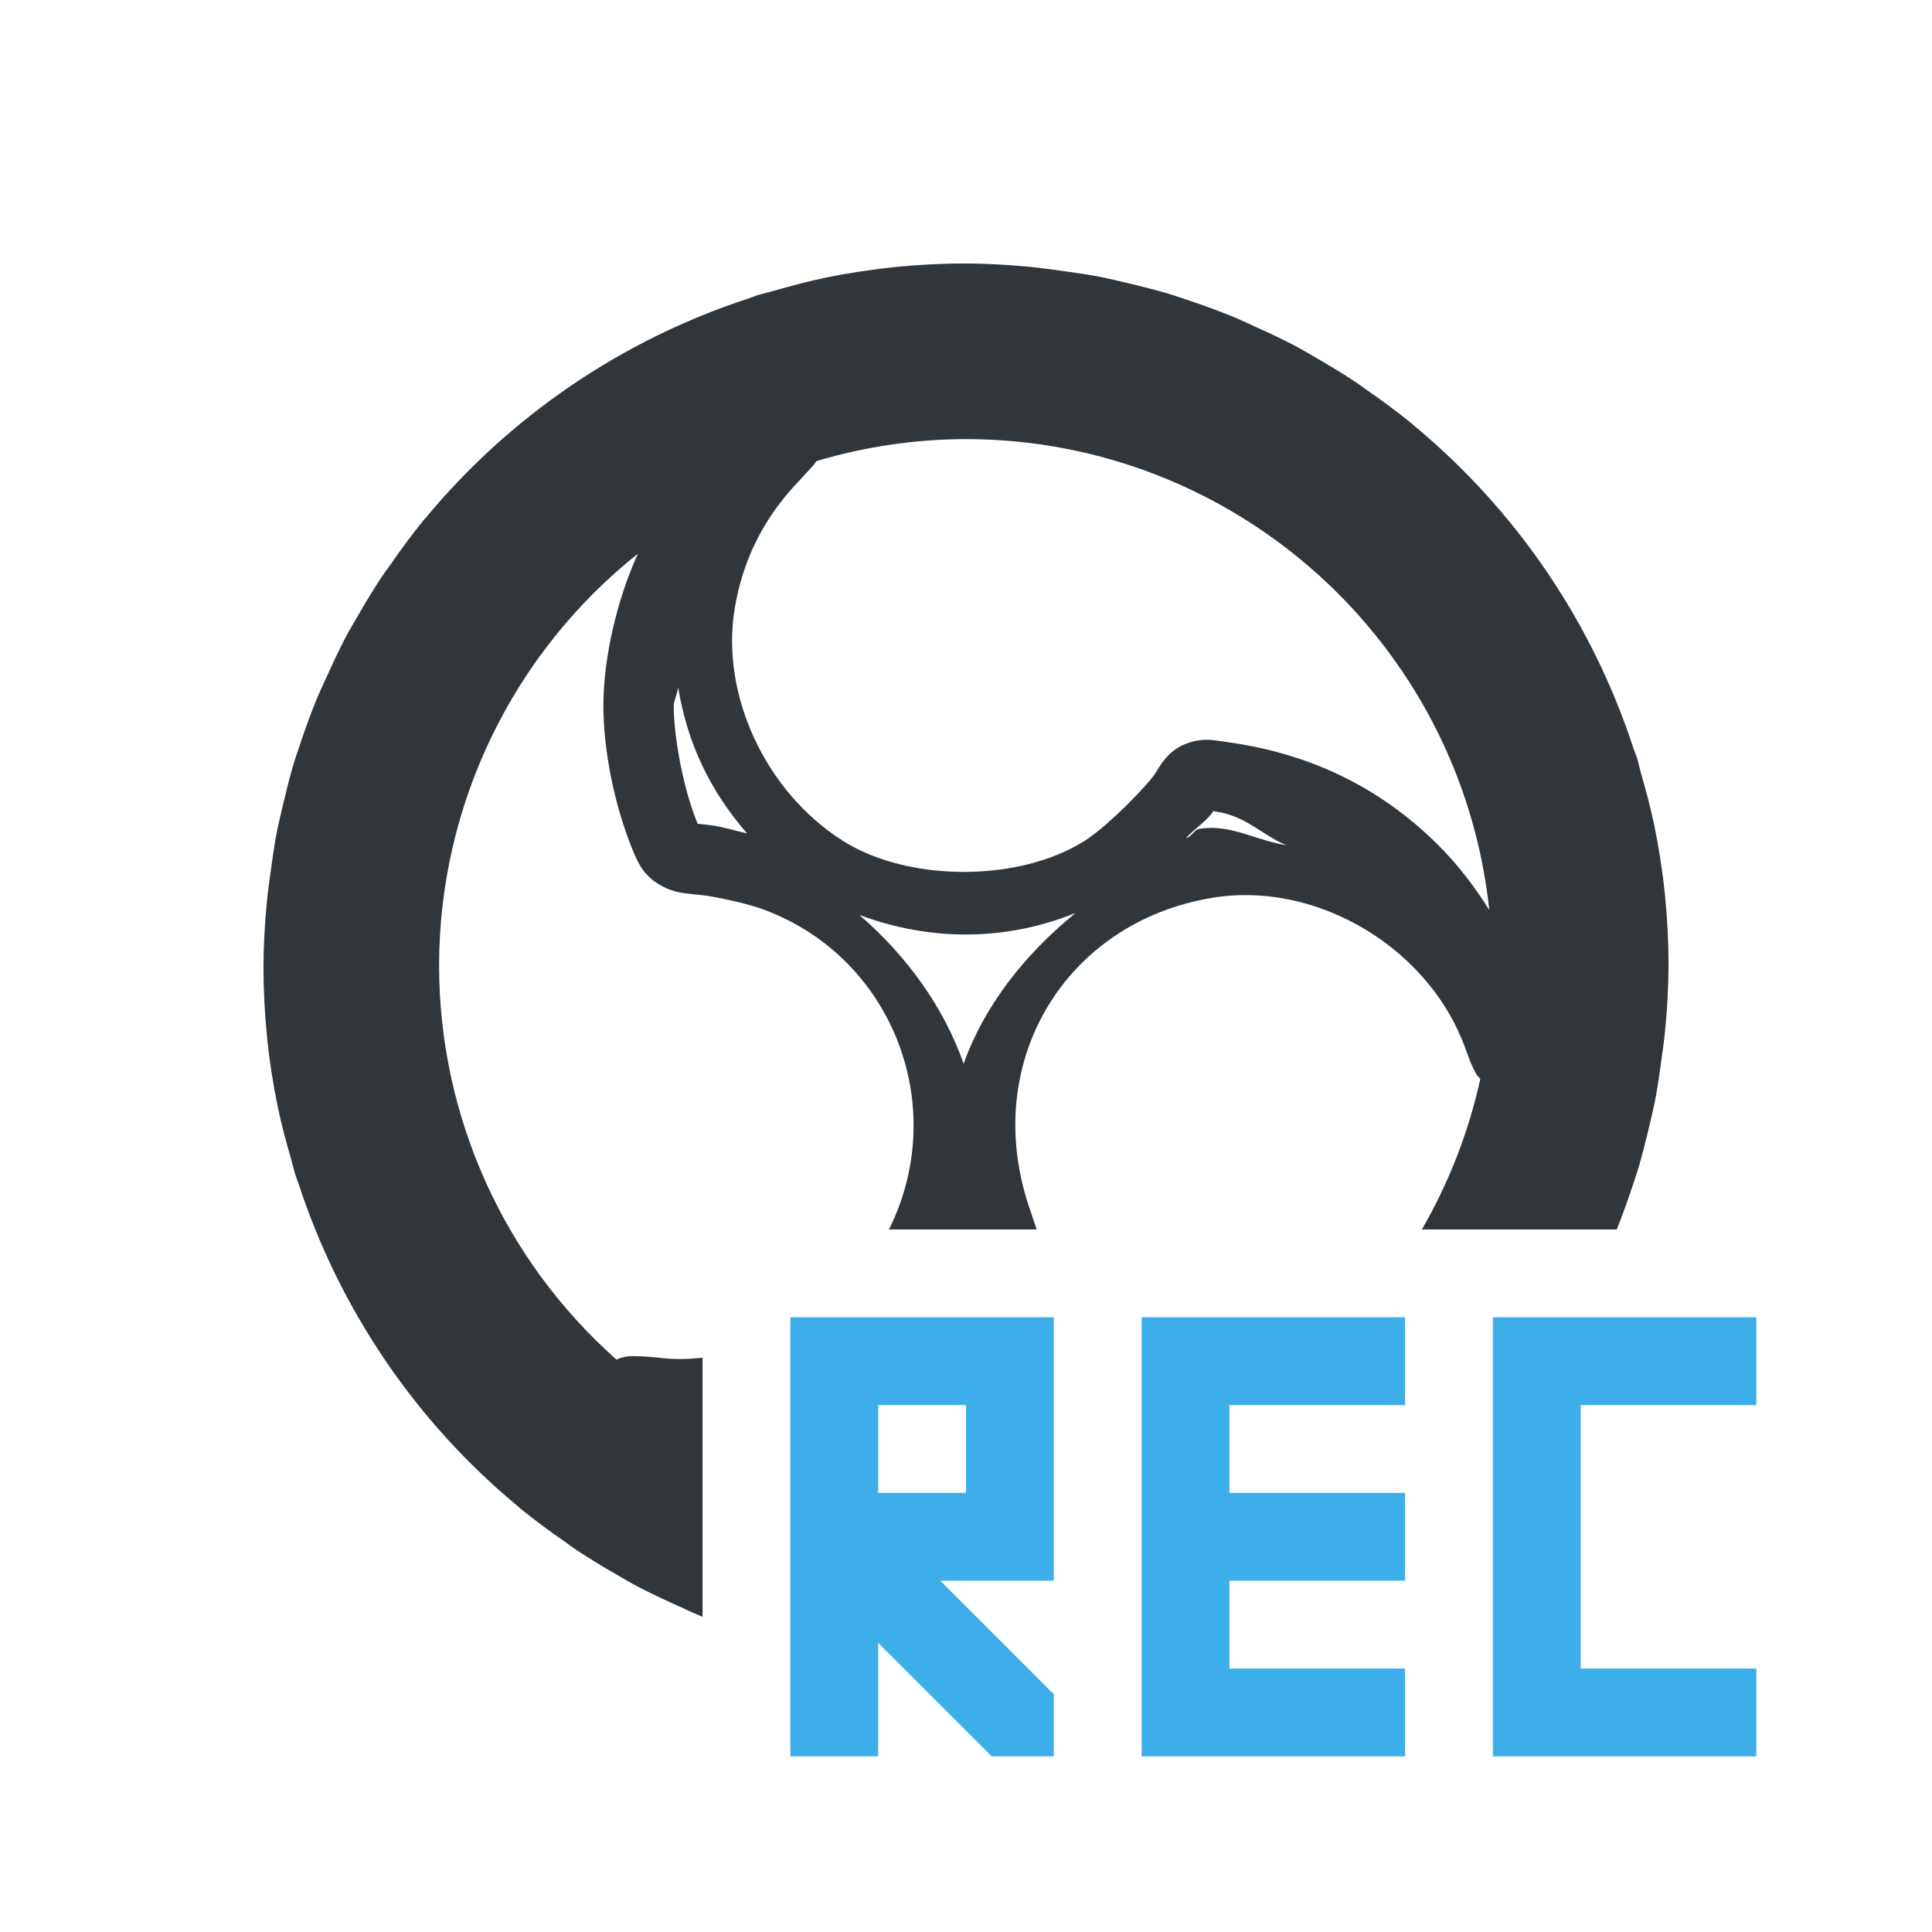
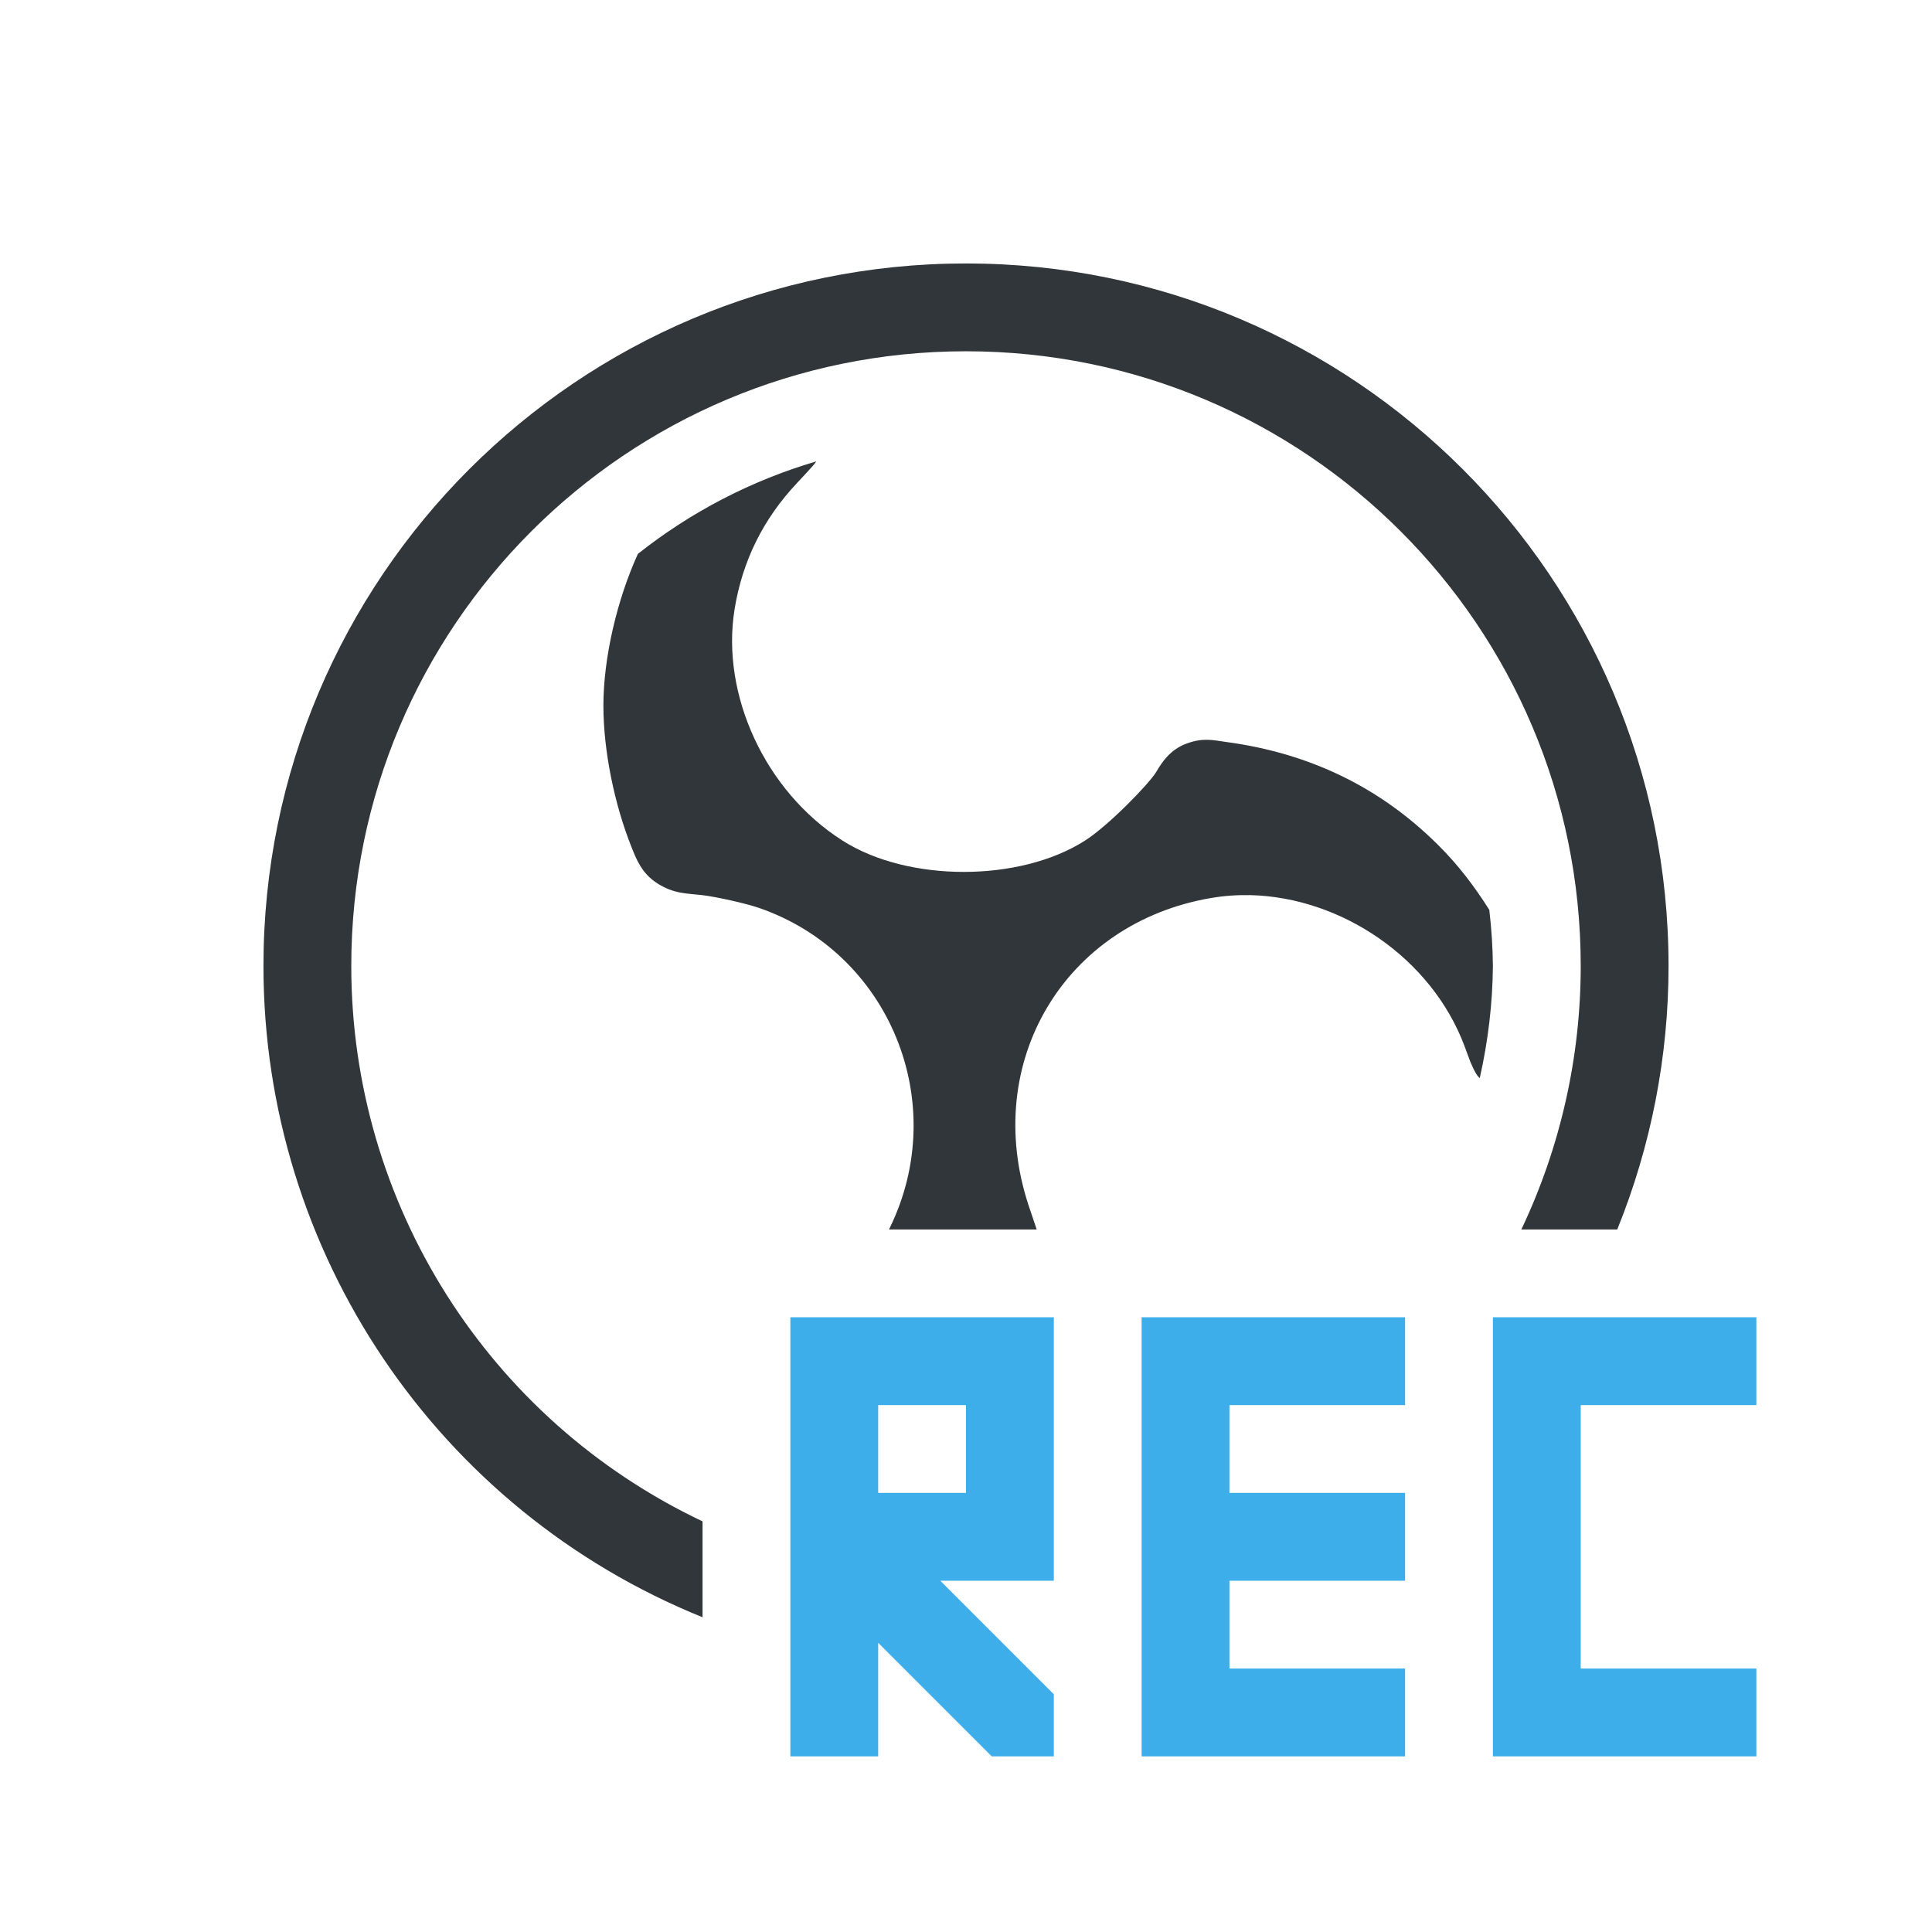
- <svg xmlns="http://www.w3.org/2000/svg" width="22" height="22" version="1.1">
-   <defs>
+ <svg xmlns="http://www.w3.org/2000/svg" width="22" height="22" version="1.1" id="svg1">
+   <defs id="defs1">
    <style id="current-color-scheme" type="text/css">
   .ColorScheme-Text { color:#31363b; } .ColorScheme-Highlight { color:#3daee9; }
  </style>
  </defs>
-   <path style="fill:currentColor" class="ColorScheme-Text" d="M 11 3 A 8 8 0 0 0 10.191 3.041 A 8 8 0 0 0 9.41 3.16 C 9.204 3.202 9.003 3.257 8.803 3.314 A 8 8 0 0 0 8.625 3.361 C 8.589 3.373 8.555 3.389 8.52 3.4 A 8 8 0 0 0 4.84 5.906 C 4.836 5.91 4.832 5.914 4.828 5.918 A 8 8 0 0 0 4.438 6.441 C 4.409 6.482 4.379 6.52 4.352 6.561 A 8 8 0 0 0 4.08 7.004 C 4.029 7.091 3.977 7.178 3.93 7.268 A 8 8 0 0 0 3.736 7.672 C 3.69 7.773 3.642 7.872 3.6 7.975 A 8 8 0 0 0 3.441 8.404 C 3.404 8.512 3.367 8.62 3.334 8.73 A 8 8 0 0 0 3.236 9.107 C 3.201 9.252 3.166 9.397 3.139 9.545 A 8 8 0 0 0 3.09 9.869 C 3.069 10.016 3.048 10.162 3.035 10.311 A 8 8 0 0 0 3 11 A 8 8 0 0 0 3.041 11.809 C 3.041 11.811 3.041 11.814 3.041 11.816 A 8 8 0 0 0 3.16 12.59 C 3.202 12.796 3.257 12.997 3.314 13.197 A 8 8 0 0 0 3.361 13.371 C 3.373 13.408 3.388 13.444 3.4 13.48 A 8 8 0 0 0 5.906 17.16 C 5.91 17.164 5.914 17.168 5.918 17.172 A 8 8 0 0 0 6.441 17.562 C 6.482 17.591 6.52 17.621 6.561 17.648 A 8 8 0 0 0 7.004 17.92 C 7.091 17.971 7.178 18.023 7.268 18.07 A 8 8 0 0 0 7.672 18.264 C 7.773 18.31 7.872 18.358 7.975 18.4 A 8 8 0 0 0 8 18.41 L 8 15.461 C 7.846 15.477 7.692 15.482 7.541 15.465 C 7.413 15.45 7.318 15.443 7.23 15.443 C 7.187 15.444 7.156 15.437 7.062 15.465 C 7.052 15.468 7.033 15.477 7.02 15.482 A 6 6 0 0 1 5 11 A 6 6 0 0 1 7.264 6.305 C 7.027 6.824 6.87 7.492 6.871 8.041 C 6.872 8.554 6.997 9.16 7.191 9.646 C 7.243 9.775 7.305 9.947 7.49 10.062 C 7.676 10.178 7.81 10.172 7.996 10.193 C 8.158 10.212 8.493 10.287 8.641 10.338 C 10.13 10.85 10.83 12.556 10.131 13.984 C 10.128 13.99 10.124 13.995 10.121 14 L 11.805 14 L 11.713 13.727 C 11.174 12.096 12.124 10.507 13.795 10.225 C 13.942 10.2 14.089 10.19 14.238 10.193 C 15.277 10.218 16.301 10.912 16.676 11.91 C 16.706 11.99 16.727 12.05 16.746 12.098 C 16.756 12.122 16.766 12.142 16.777 12.166 C 16.784 12.179 16.788 12.19 16.799 12.209 C 16.804 12.219 16.812 12.231 16.822 12.246 C 16.829 12.256 16.843 12.269 16.857 12.285 A 6 6 0 0 1 16.191 14 L 18.41 14 A 8 8 0 0 0 18.559 13.596 C 18.596 13.488 18.633 13.38 18.666 13.27 A 8 8 0 0 0 18.764 12.893 C 18.799 12.748 18.834 12.603 18.861 12.455 A 8 8 0 0 0 18.91 12.131 C 18.931 11.984 18.952 11.838 18.965 11.689 A 8 8 0 0 0 19 11 A 8 8 0 0 0 18.959 10.191 A 8 8 0 0 0 18.959 10.184 C 18.932 9.922 18.891 9.664 18.84 9.41 C 18.798 9.204 18.743 9.003 18.686 8.803 C 18.67 8.748 18.659 8.691 18.643 8.637 A 8 8 0 0 0 18.639 8.625 C 18.627 8.589 18.611 8.555 18.6 8.52 A 8 8 0 0 0 16.094 4.84 A 8 8 0 0 0 16.084 4.83 C 16.084 4.83 16.082 4.828 16.082 4.828 A 8 8 0 0 0 15.559 4.438 C 15.518 4.409 15.48 4.379 15.439 4.352 A 8 8 0 0 0 14.996 4.08 C 14.909 4.029 14.822 3.977 14.732 3.93 A 8 8 0 0 0 14.328 3.736 C 14.227 3.69 14.128 3.642 14.025 3.6 A 8 8 0 0 0 13.596 3.441 C 13.488 3.404 13.38 3.367 13.27 3.334 A 8 8 0 0 0 12.893 3.236 C 12.748 3.201 12.603 3.166 12.455 3.139 A 8 8 0 0 0 12.131 3.09 C 11.984 3.069 11.838 3.048 11.689 3.035 A 8 8 0 0 0 11 3 z M 11 5 A 6 6 0 0 1 16.959 10.363 C 16.793 10.099 16.603 9.846 16.367 9.613 C 15.71 8.962 14.909 8.576 13.963 8.449 C 13.822 8.43 13.704 8.396 13.512 8.467 C 13.319 8.537 13.225 8.691 13.168 8.787 C 13.086 8.926 12.618 9.405 12.355 9.572 C 11.612 10.047 10.34 10.048 9.594 9.572 C 8.711 9.01 8.207 7.907 8.365 6.936 C 8.455 6.385 8.691 5.908 9.078 5.498 C 9.159 5.413 9.218 5.346 9.268 5.291 C 9.279 5.278 9.289 5.261 9.299 5.25 A 6 6 0 0 1 11 5 z M 7.721 7.83 L 7.723 7.832 C 7.828 8.463 8.081 8.998 8.506 9.49 C 8.36 9.457 8.218 9.411 8.088 9.396 C 7.942 9.38 7.935 9.376 7.947 9.387 C 7.942 9.376 7.944 9.379 7.932 9.35 C 7.785 8.983 7.673 8.412 7.672 8.037 C 7.672 7.982 7.715 7.897 7.721 7.83 z M 13.822 9.229 C 13.832 9.229 13.797 9.236 13.855 9.244 C 14.182 9.288 14.381 9.516 14.65 9.625 C 14.312 9.574 14.006 9.379 13.66 9.438 C 13.591 9.449 13.571 9.53 13.504 9.545 C 13.606 9.431 13.75 9.345 13.822 9.229 z M 12.248 10.396 C 11.669 10.867 11.208 11.452 10.973 12.113 C 10.75 11.475 10.329 10.887 9.785 10.418 C 10.592 10.72 11.451 10.719 12.248 10.396 z" />
-   <path style="fill:currentColor" class="ColorScheme-Highlight" d="m 9,15 v 1 1 1 2 h 1 V 18.707 L 11.293,20 H 12 V 19.293 L 10.707,18 H 11 12 v -1 -1 -1 h -1 z m 4,0 v 1 3 1 h 1 2 v -1 h -2 v -1 h 2 v -1 h -2 v -1 h 2 v -1 z m 4,0 v 1 4 h 3 v -1 h -2 v -3 h 2 v -1 z m -7,1 h 1 v 1 h -1 z" />
+   <path id="path1" style="fill:currentColor" class="ColorScheme-Text" d="M 11 3 C 6.582 3 3 6.582 3 11 C 3 14.26 4.978 17.194 8 18.416 L 8 17.324 C 5.557 16.166 4 13.704 4 11 C 4 7.134 7.134 4 11 4 C 14.866 4 18 7.134 18 11 C 18 12.038 17.769 13.062 17.324 14 L 18.416 14 C 18.802 13.047 19 12.028 19 11 C 19 6.582 15.418 3 11 3 z M 9.295 5.254 C 8.557 5.471 7.867 5.829 7.264 6.307 C 7.027 6.826 6.87 7.492 6.871 8.041 C 6.872 8.554 6.997 9.16 7.191 9.646 C 7.243 9.775 7.305 9.947 7.49 10.062 C 7.676 10.178 7.81 10.172 7.996 10.193 C 8.158 10.212 8.493 10.287 8.641 10.338 C 10.13 10.85 10.83 12.556 10.131 13.984 L 10.123 14 L 11.805 14 L 11.713 13.727 C 11.174 12.096 12.124 10.507 13.795 10.225 C 13.942 10.2 14.089 10.19 14.238 10.193 C 15.277 10.218 16.301 10.912 16.676 11.91 C 16.706 11.99 16.727 12.05 16.746 12.098 C 16.756 12.122 16.766 12.142 16.777 12.166 C 16.784 12.179 16.788 12.19 16.799 12.209 C 16.804 12.219 16.812 12.231 16.822 12.246 C 16.828 12.254 16.838 12.265 16.85 12.277 C 16.945 11.858 16.996 11.43 17 11 C 16.998 10.787 16.984 10.575 16.959 10.363 L 16.959 10.361 C 16.793 10.098 16.603 9.845 16.367 9.613 C 15.71 8.962 14.909 8.576 13.963 8.449 C 13.822 8.43 13.704 8.396 13.512 8.467 C 13.319 8.537 13.225 8.691 13.168 8.787 C 13.086 8.926 12.618 9.405 12.355 9.572 C 11.612 10.047 10.34 10.048 9.594 9.572 C 8.711 9.01 8.207 7.907 8.365 6.936 C 8.455 6.385 8.691 5.908 9.078 5.498 C 9.159 5.413 9.218 5.346 9.268 5.291 C 9.278 5.279 9.286 5.265 9.295 5.254 z " />
+   <path style="fill:currentColor" class="ColorScheme-Highlight" d="m 9,15 v 1 1 1 2 h 1 V 18.707 L 11.293,20 H 12 V 19.293 L 10.707,18 H 11 12 v -1 -1 -1 h -1 z m 4,0 v 1 3 1 h 1 2 v -1 h -2 v -1 h 2 v -1 h -2 v -1 h 2 v -1 z m 4,0 v 1 4 h 3 v -1 h -2 v -3 h 2 v -1 z m -7,1 h 1 v 1 h -1 z" id="path2" />
</svg>
